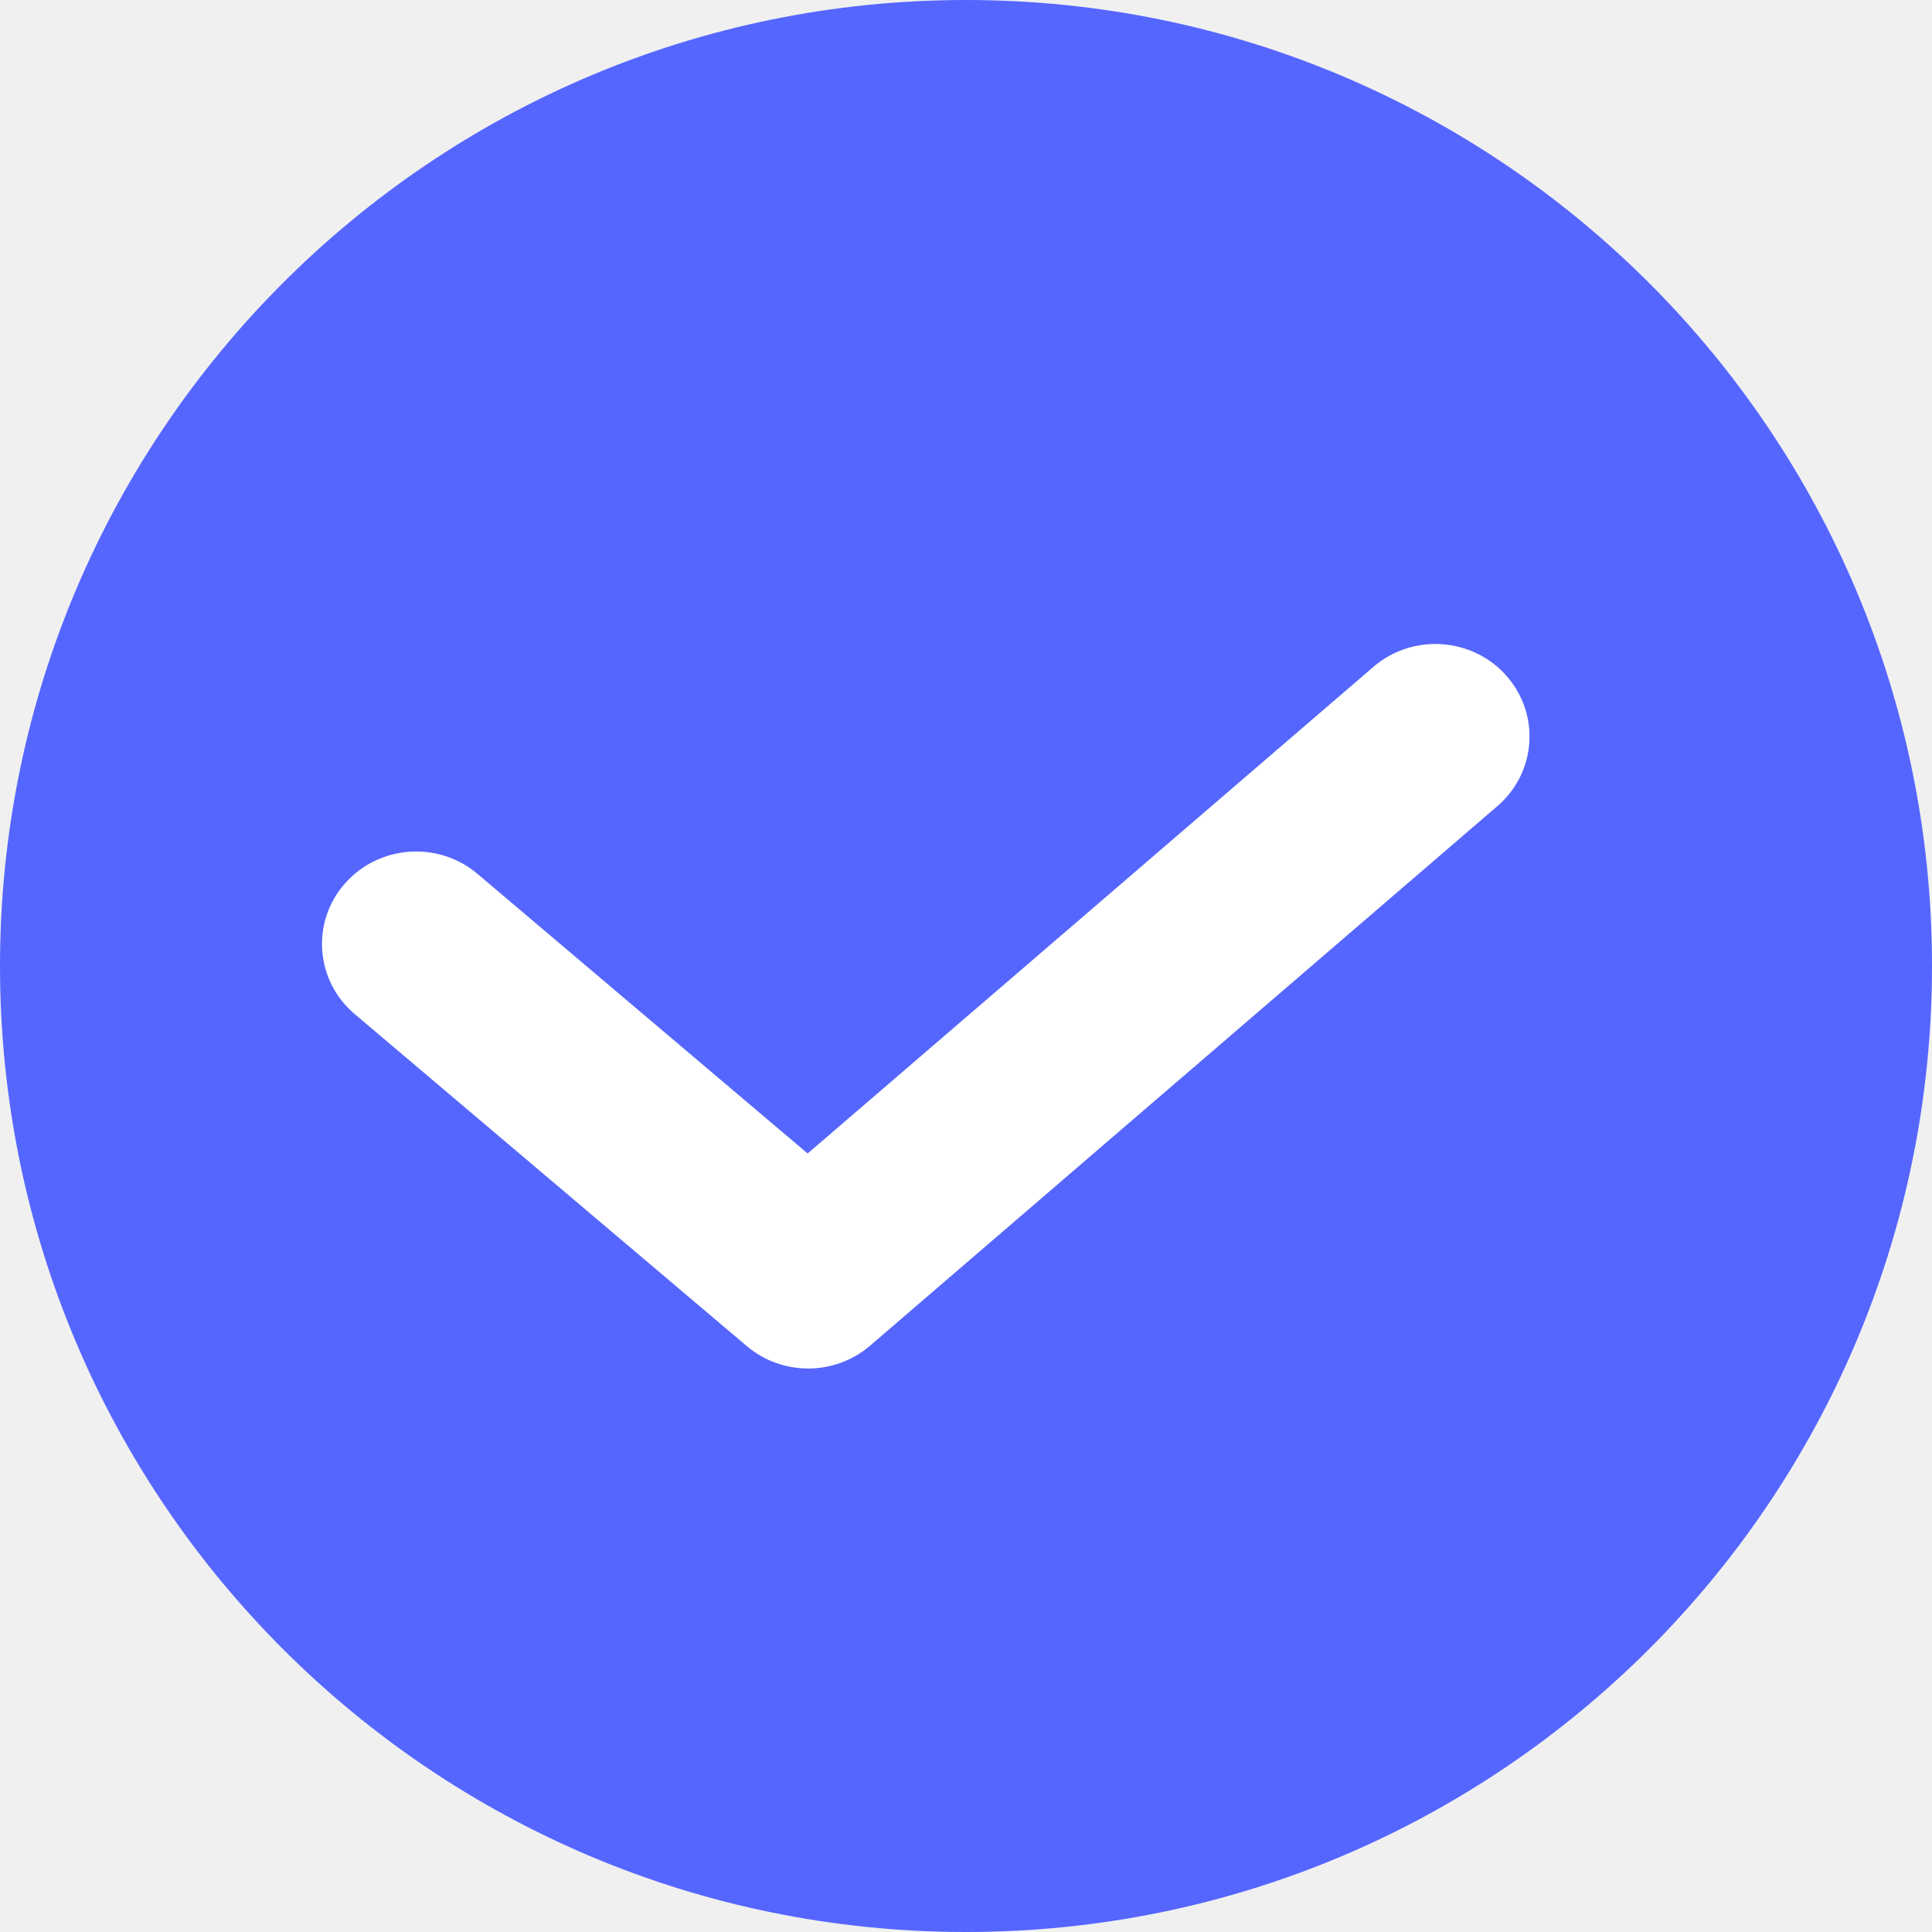
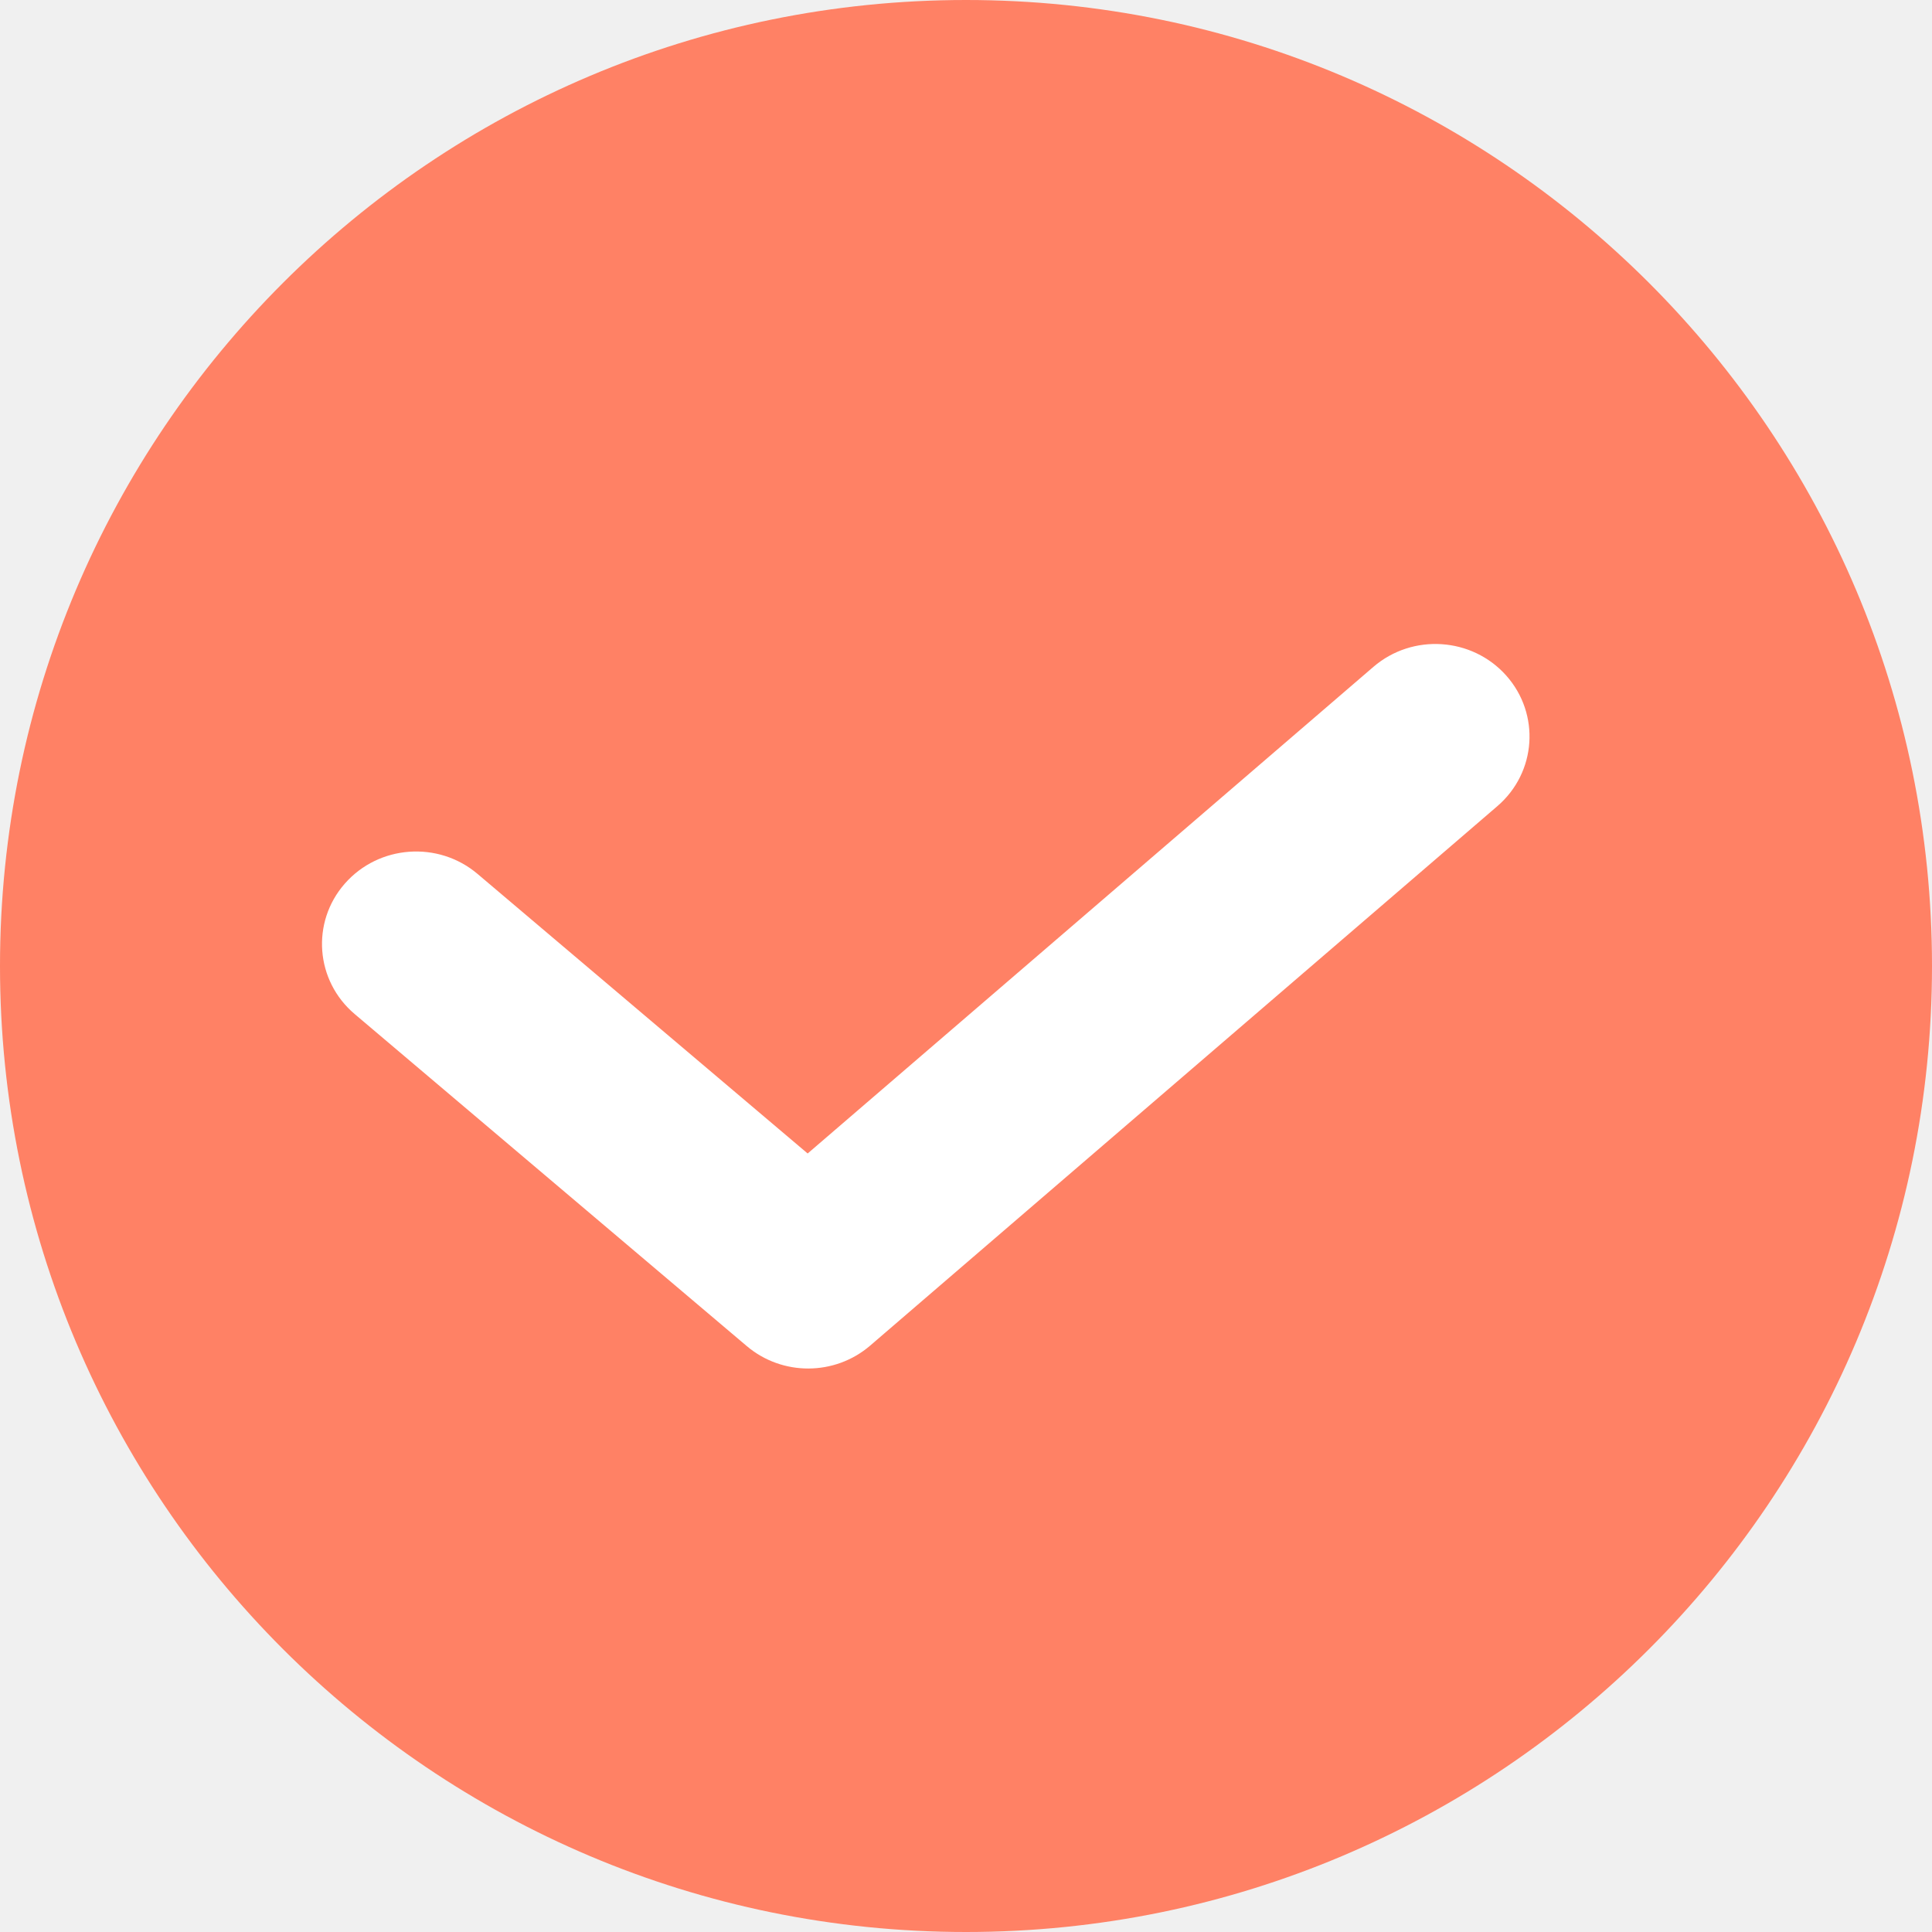
<svg xmlns="http://www.w3.org/2000/svg" width="24" height="24" viewBox="0 0 24 24" fill="none">
-   <circle cx="12" cy="12" r="12" fill="#5566FF" />
+   <circle cx="12" cy="12" r="12" fill="#FF8165" />
  <path fill-rule="evenodd" clip-rule="evenodd" d="M18.711 8.392C19.136 8.87 19.087 9.596 18.601 10.014L10.809 16.716C10.37 17.093 9.717 17.095 9.276 16.721L4.406 12.597C3.917 12.183 3.862 11.457 4.283 10.977C4.705 10.496 5.443 10.442 5.932 10.856L10.033 14.329L17.061 8.284C17.547 7.866 18.286 7.915 18.711 8.392Z" fill="white" />
</svg>
